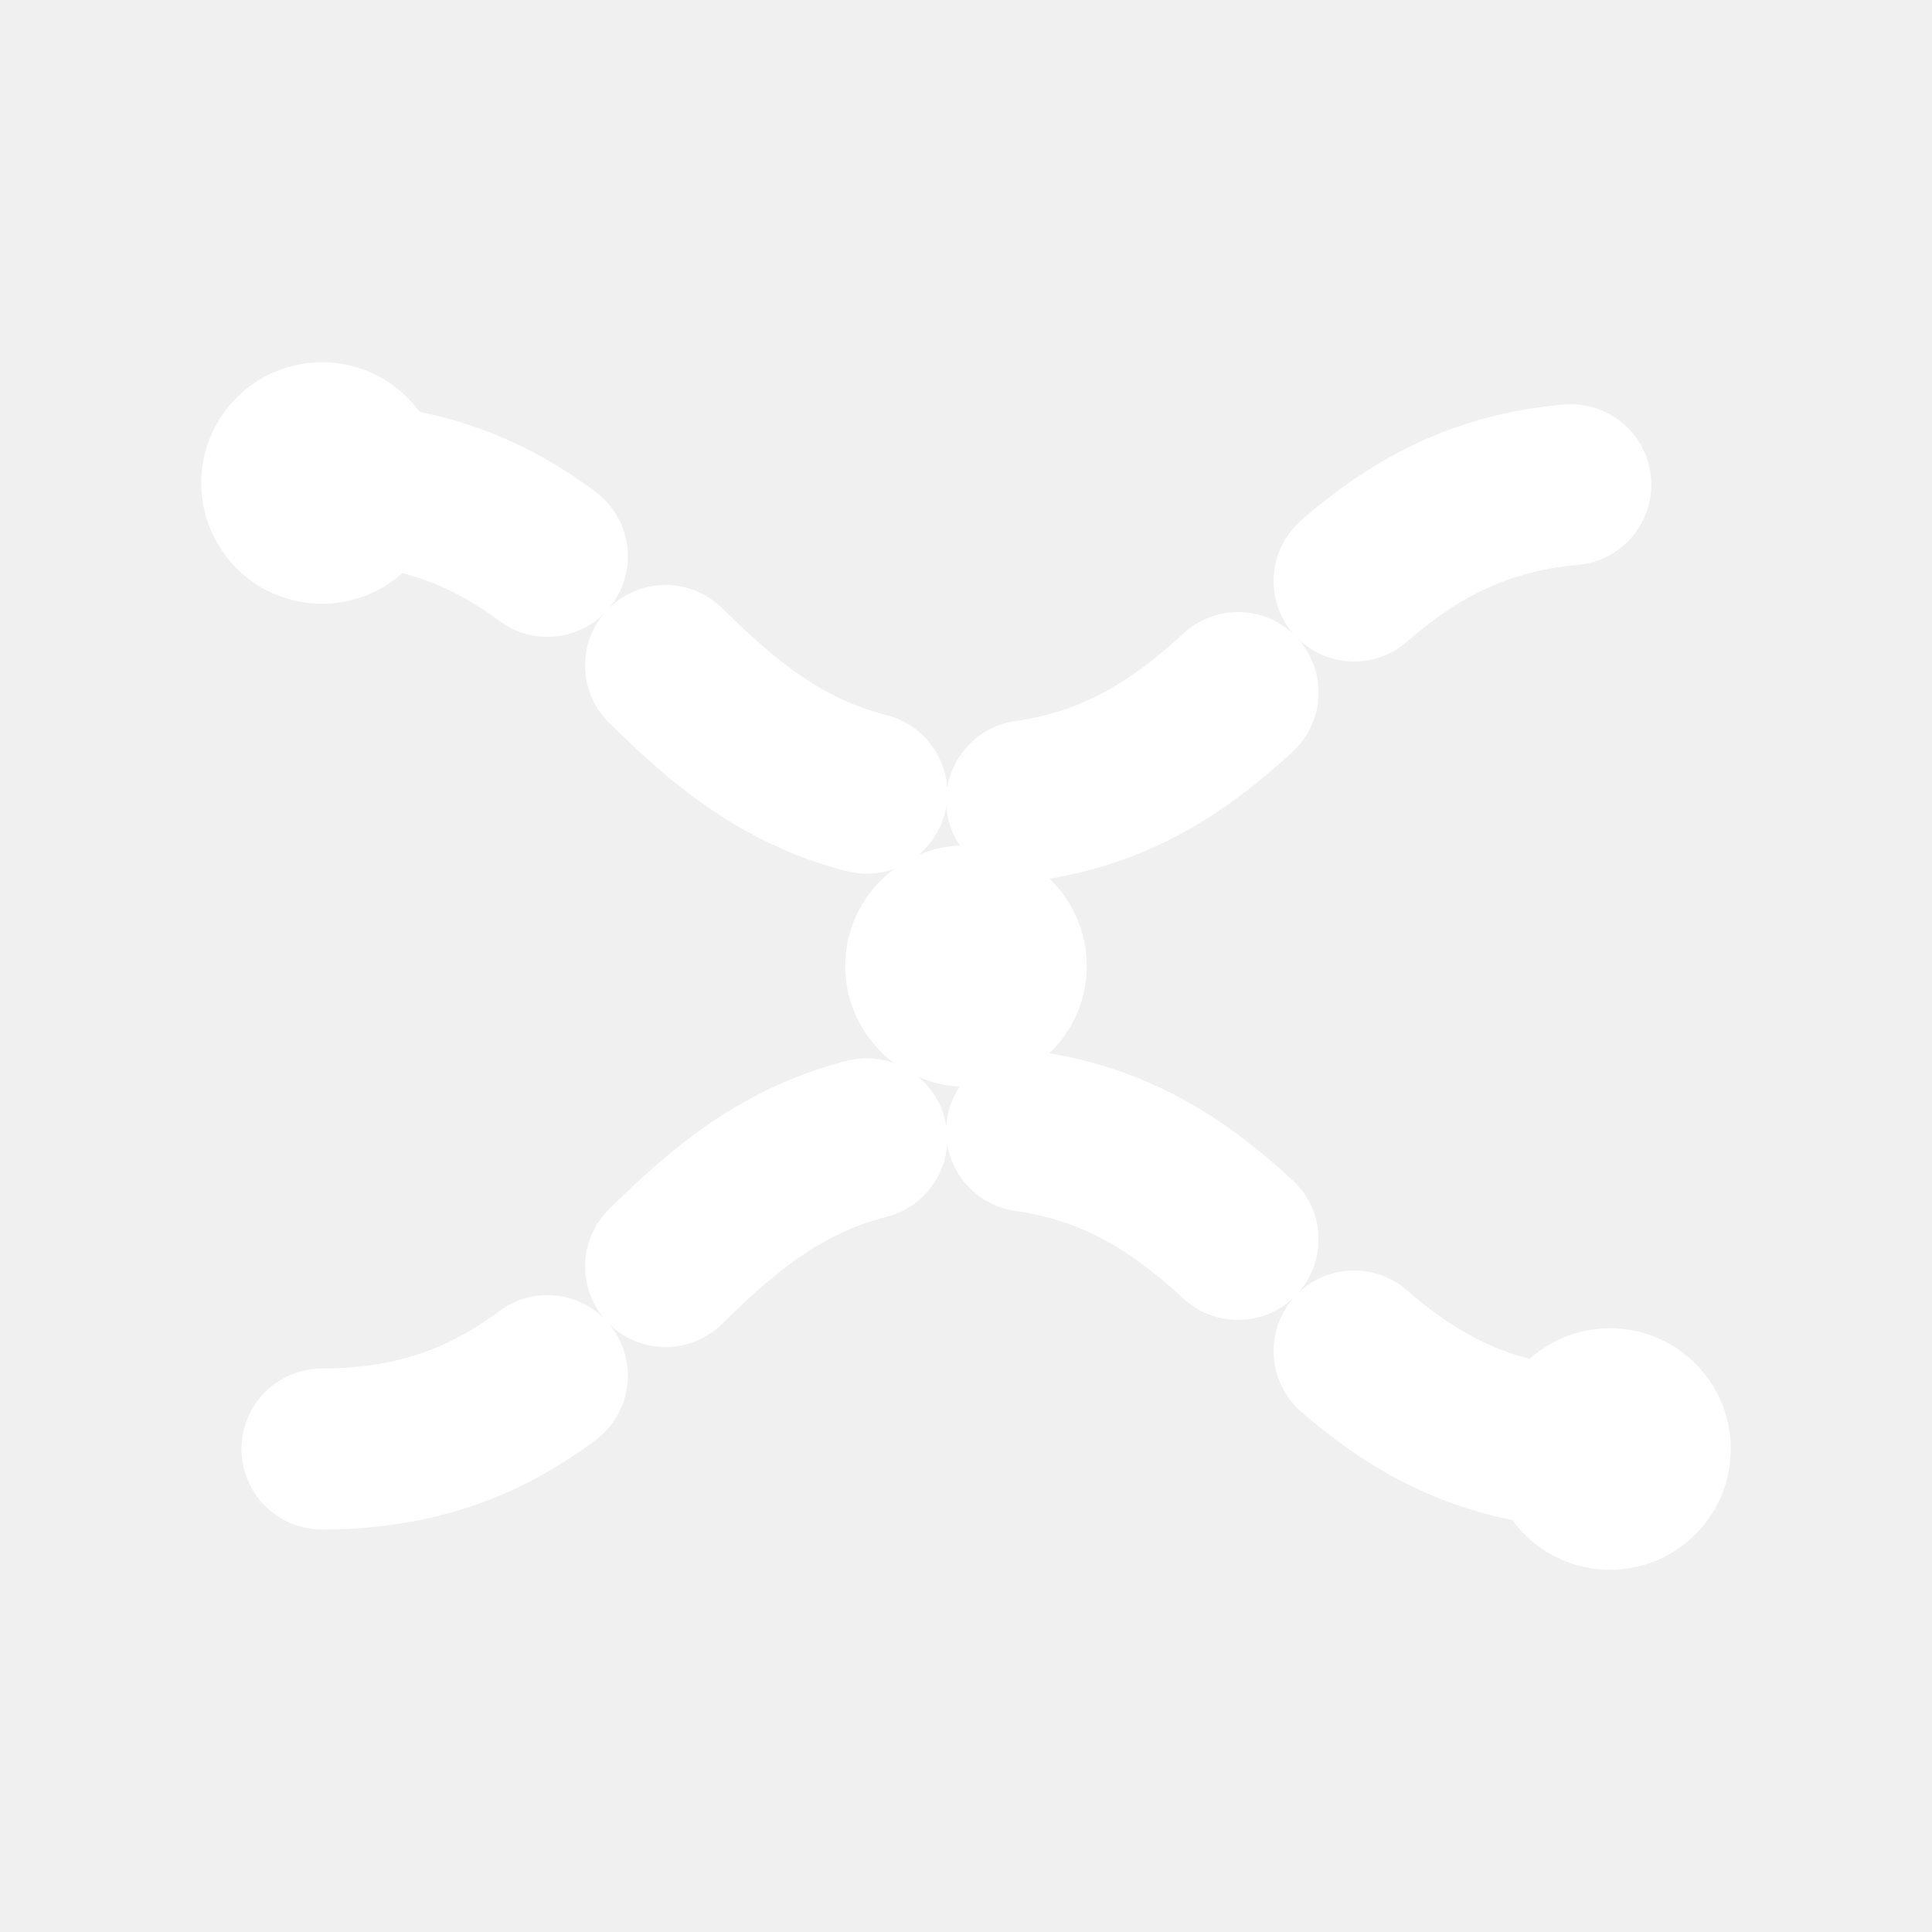
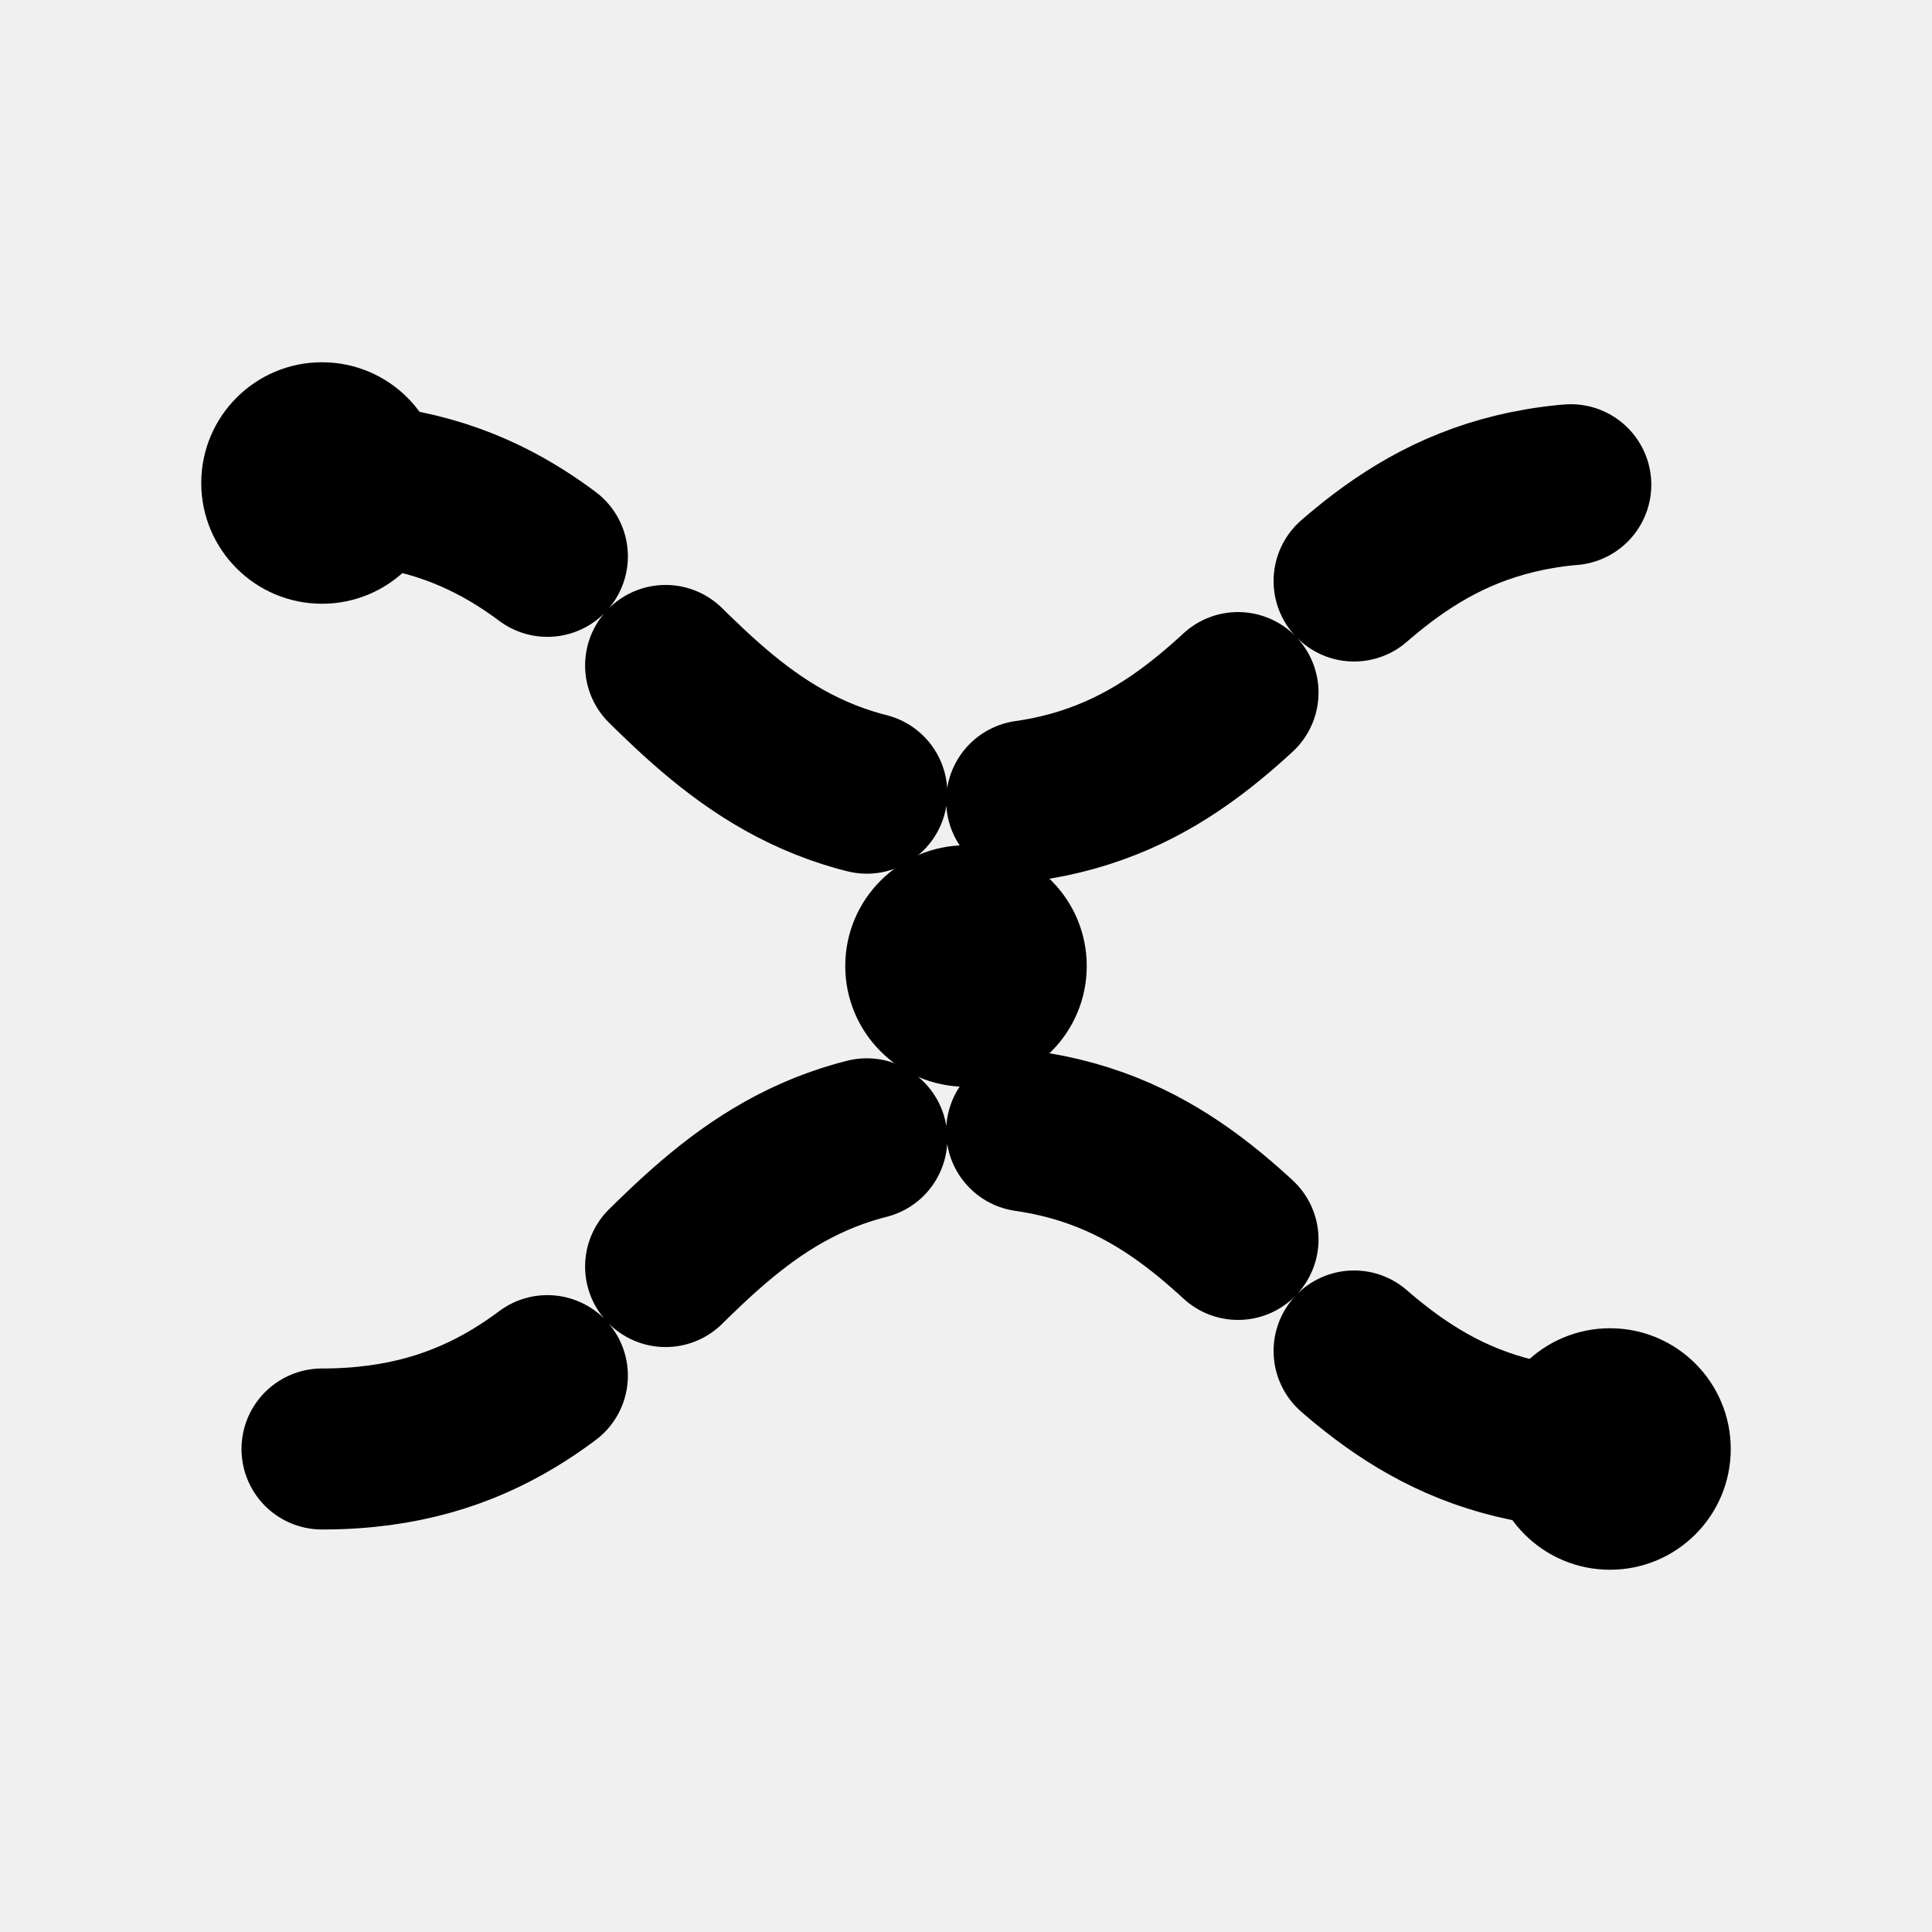
- <svg xmlns="http://www.w3.org/2000/svg" viewBox="0 0 24 24" fill="none" stroke="#ffffff" stroke-width="2" stroke-linecap="round" stroke-linejoin="round">
+ <svg xmlns="http://www.w3.org/2000/svg" viewBox="0 0 24 24" fill="none" stroke="currentColor" stroke-width="2" stroke-linecap="round" stroke-linejoin="round">
  <path d="M4 6c4 0 4 4 8 4s4-4 8-4" stroke-dasharray="3 2" />
  <path d="M4 18c4 0 4-4 8-4s4 4 8 4" stroke-dasharray="3 2" />
-   <circle cx="4" cy="6" r="1.5" fill="#ffffff" stroke="none" />
-   <circle cx="12" cy="12" r="1.5" fill="#ffffff" stroke="none" />
-   <circle cx="20" cy="18" r="1.5" fill="#ffffff" stroke="none" />
+   <circle cx="4" cy="6" r="1.5" fill="currentColor" stroke="none" />
+   <circle cx="12" cy="12" r="1.5" fill="currentColor" stroke="none" />
+   <circle cx="20" cy="18" r="1.5" fill="currentColor" stroke="none" />
</svg>
